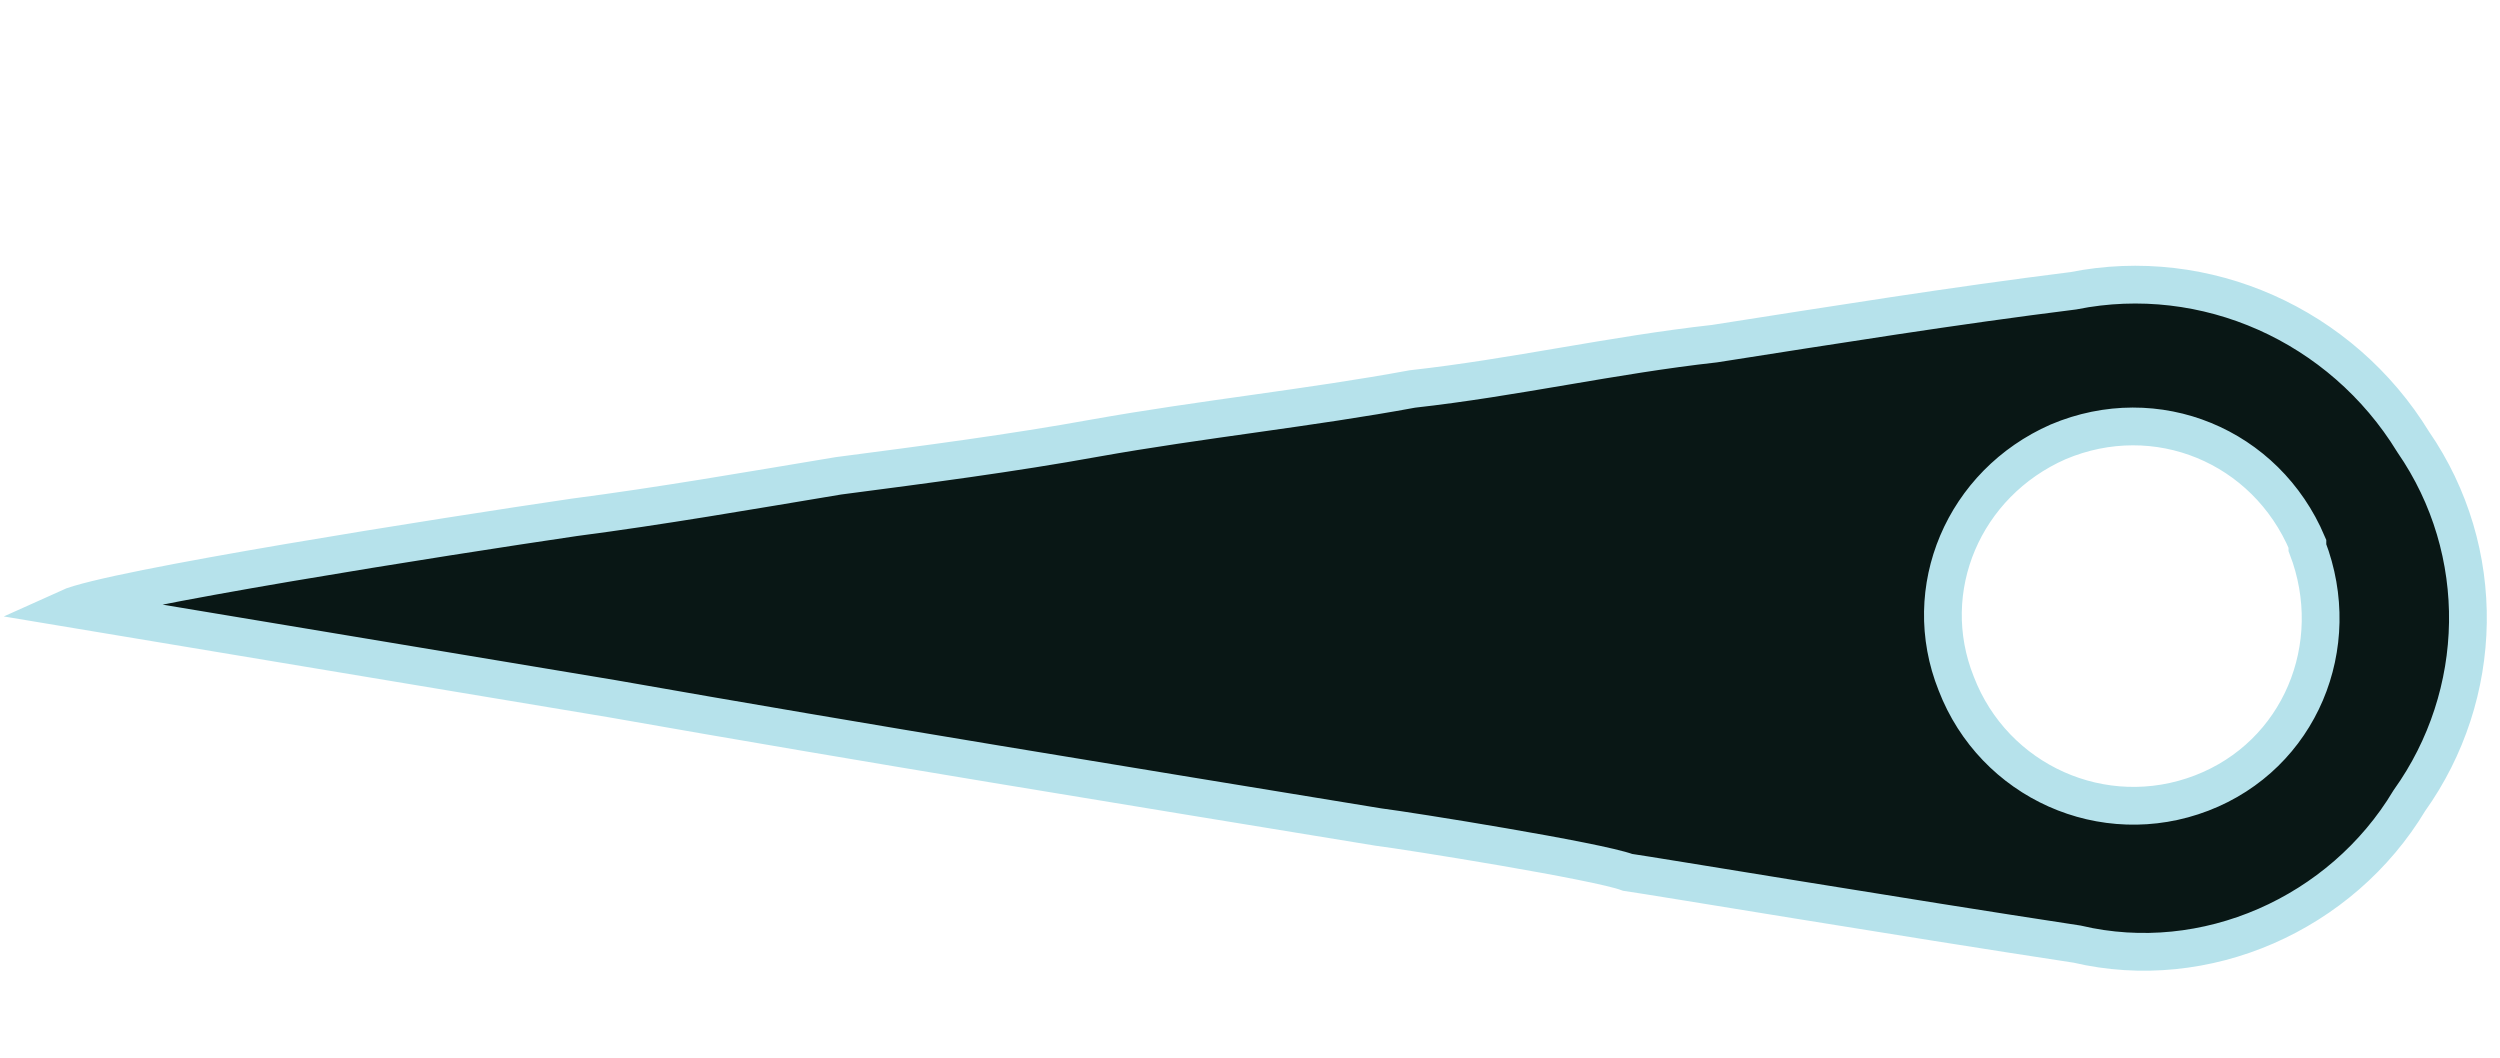
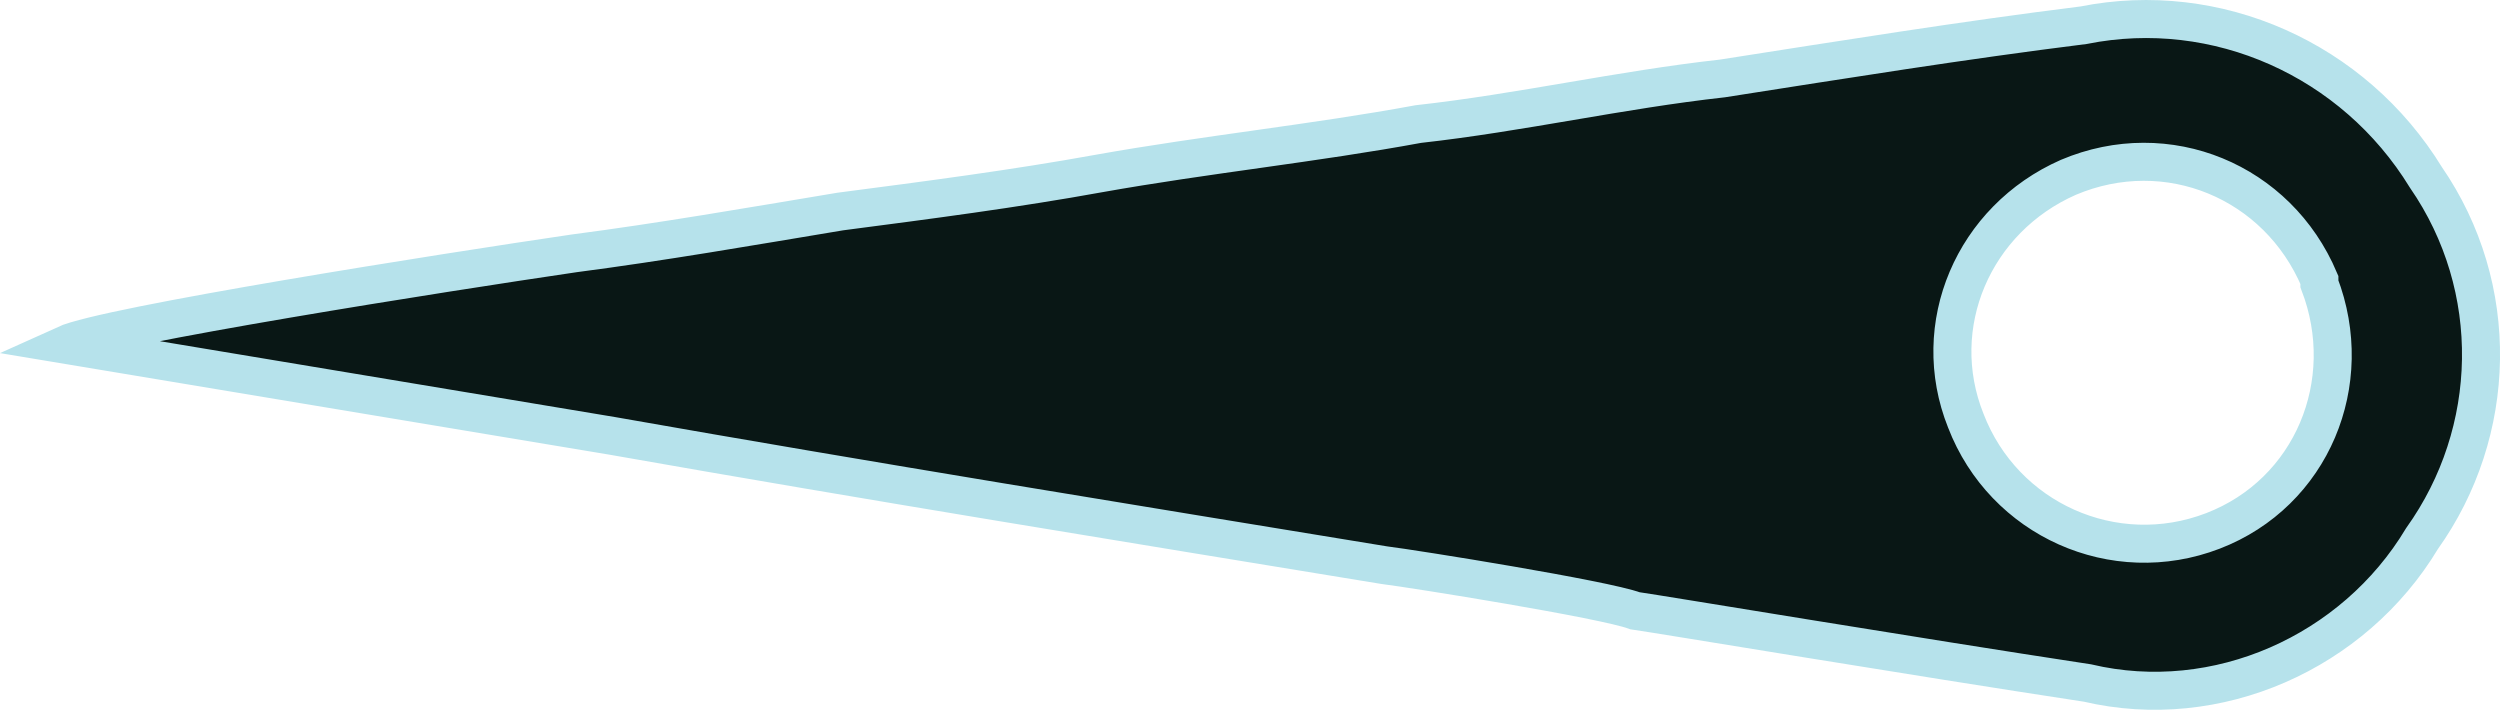
- <svg xmlns="http://www.w3.org/2000/svg" version="1.1" id="Layer_1" x="0px" y="0px" viewBox="0 0 66.2 28" style="enable-background:new 0 0 66.2 28;" xml:space="preserve">
-   <style type="text/css">
+ <svg xmlns="http://www.w3.org/2000/svg" version="1.1" id="Layer_1" x="0px" y="0px" viewBox="0 0 65.75 18.668" xml:space="preserve" width="65.75" height="18.668">
+   <style type="text/css" id="style81">
	.st0{fill:#091715;stroke:#B6E2EB;stroke-miterlimit:4;}
</style>
-   <path id="Path_199" class="st0" d="M43.1,23.1c-0.8-0.3-5.8-1.1-6.6-1.2c-6.7-1.1-13.5-2.2-20.3-3.4c-4.8-0.8-9.6-1.6-14.4-2.4  c1.1-0.5,10-1.9,13.4-2.4c2.3-0.3,4.6-0.7,7-1.1c2.3-0.3,4.6-0.6,6.8-1c2.8-0.5,5.7-0.8,8.4-1.3c2.7-0.3,5.3-0.9,8-1.2  c3.2-0.5,6.3-1,9.5-1.4c3.5-0.7,7.1,0.9,9,4c2,2.9,1.9,6.7-0.1,9.5c-1.8,3-5.4,4.6-8.8,3.8C50.4,24.3,43.8,23.2,43.1,23.1z M58.3,21  c2.6-1,3.8-3.9,2.8-6.5c0,0,0-0.1,0-0.1c-1.1-2.6-4-3.8-6.6-2.7c-2.5,1.1-3.7,3.9-2.7,6.4C52.8,20.7,55.7,22,58.3,21  C58.3,21,58.3,21,58.3,21L58.3,21z" />
+   <path id="Path_199" class="st0" d="m 43,16.063 c -0.8,-0.3 -5.8,-1.1 -6.6,-1.2 -6.7,-1.1 -13.5,-2.2 -20.3,-3.4 -4.8,-0.8 -9.6,-1.6 -14.4,-2.4 1.1,-0.5 10,-1.9 13.4,-2.4 2.3,-0.3 4.6,-0.7 7,-1.1 2.3,-0.3 4.6,-0.6 6.8,-1 2.8,-0.5 5.7,-0.8 8.4,-1.3 2.7,-0.3 5.3,-0.9 8,-1.2 3.2,-0.5 6.3,-1 9.5,-1.4 3.5,-0.7 7.1,0.9 9,4 2,2.9 1.9,6.7 -0.1,9.5 -1.8,3 -5.4,4.6 -8.8,3.8 -4.6,-0.7 -11.2,-1.8 -11.9,-1.9 z m 15.2,-2.1 c 2.6,-1 3.8,-3.9 2.8,-6.5 0,0 0,-0.1 0,-0.1 -1.1,-2.6 -4,-3.8 -6.6,-2.7 -2.5,1.1 -3.7,3.9 -2.7,6.4 1,2.6 3.9,3.9 6.5,2.9 0,0 0,0 0,0 z" />
</svg>
